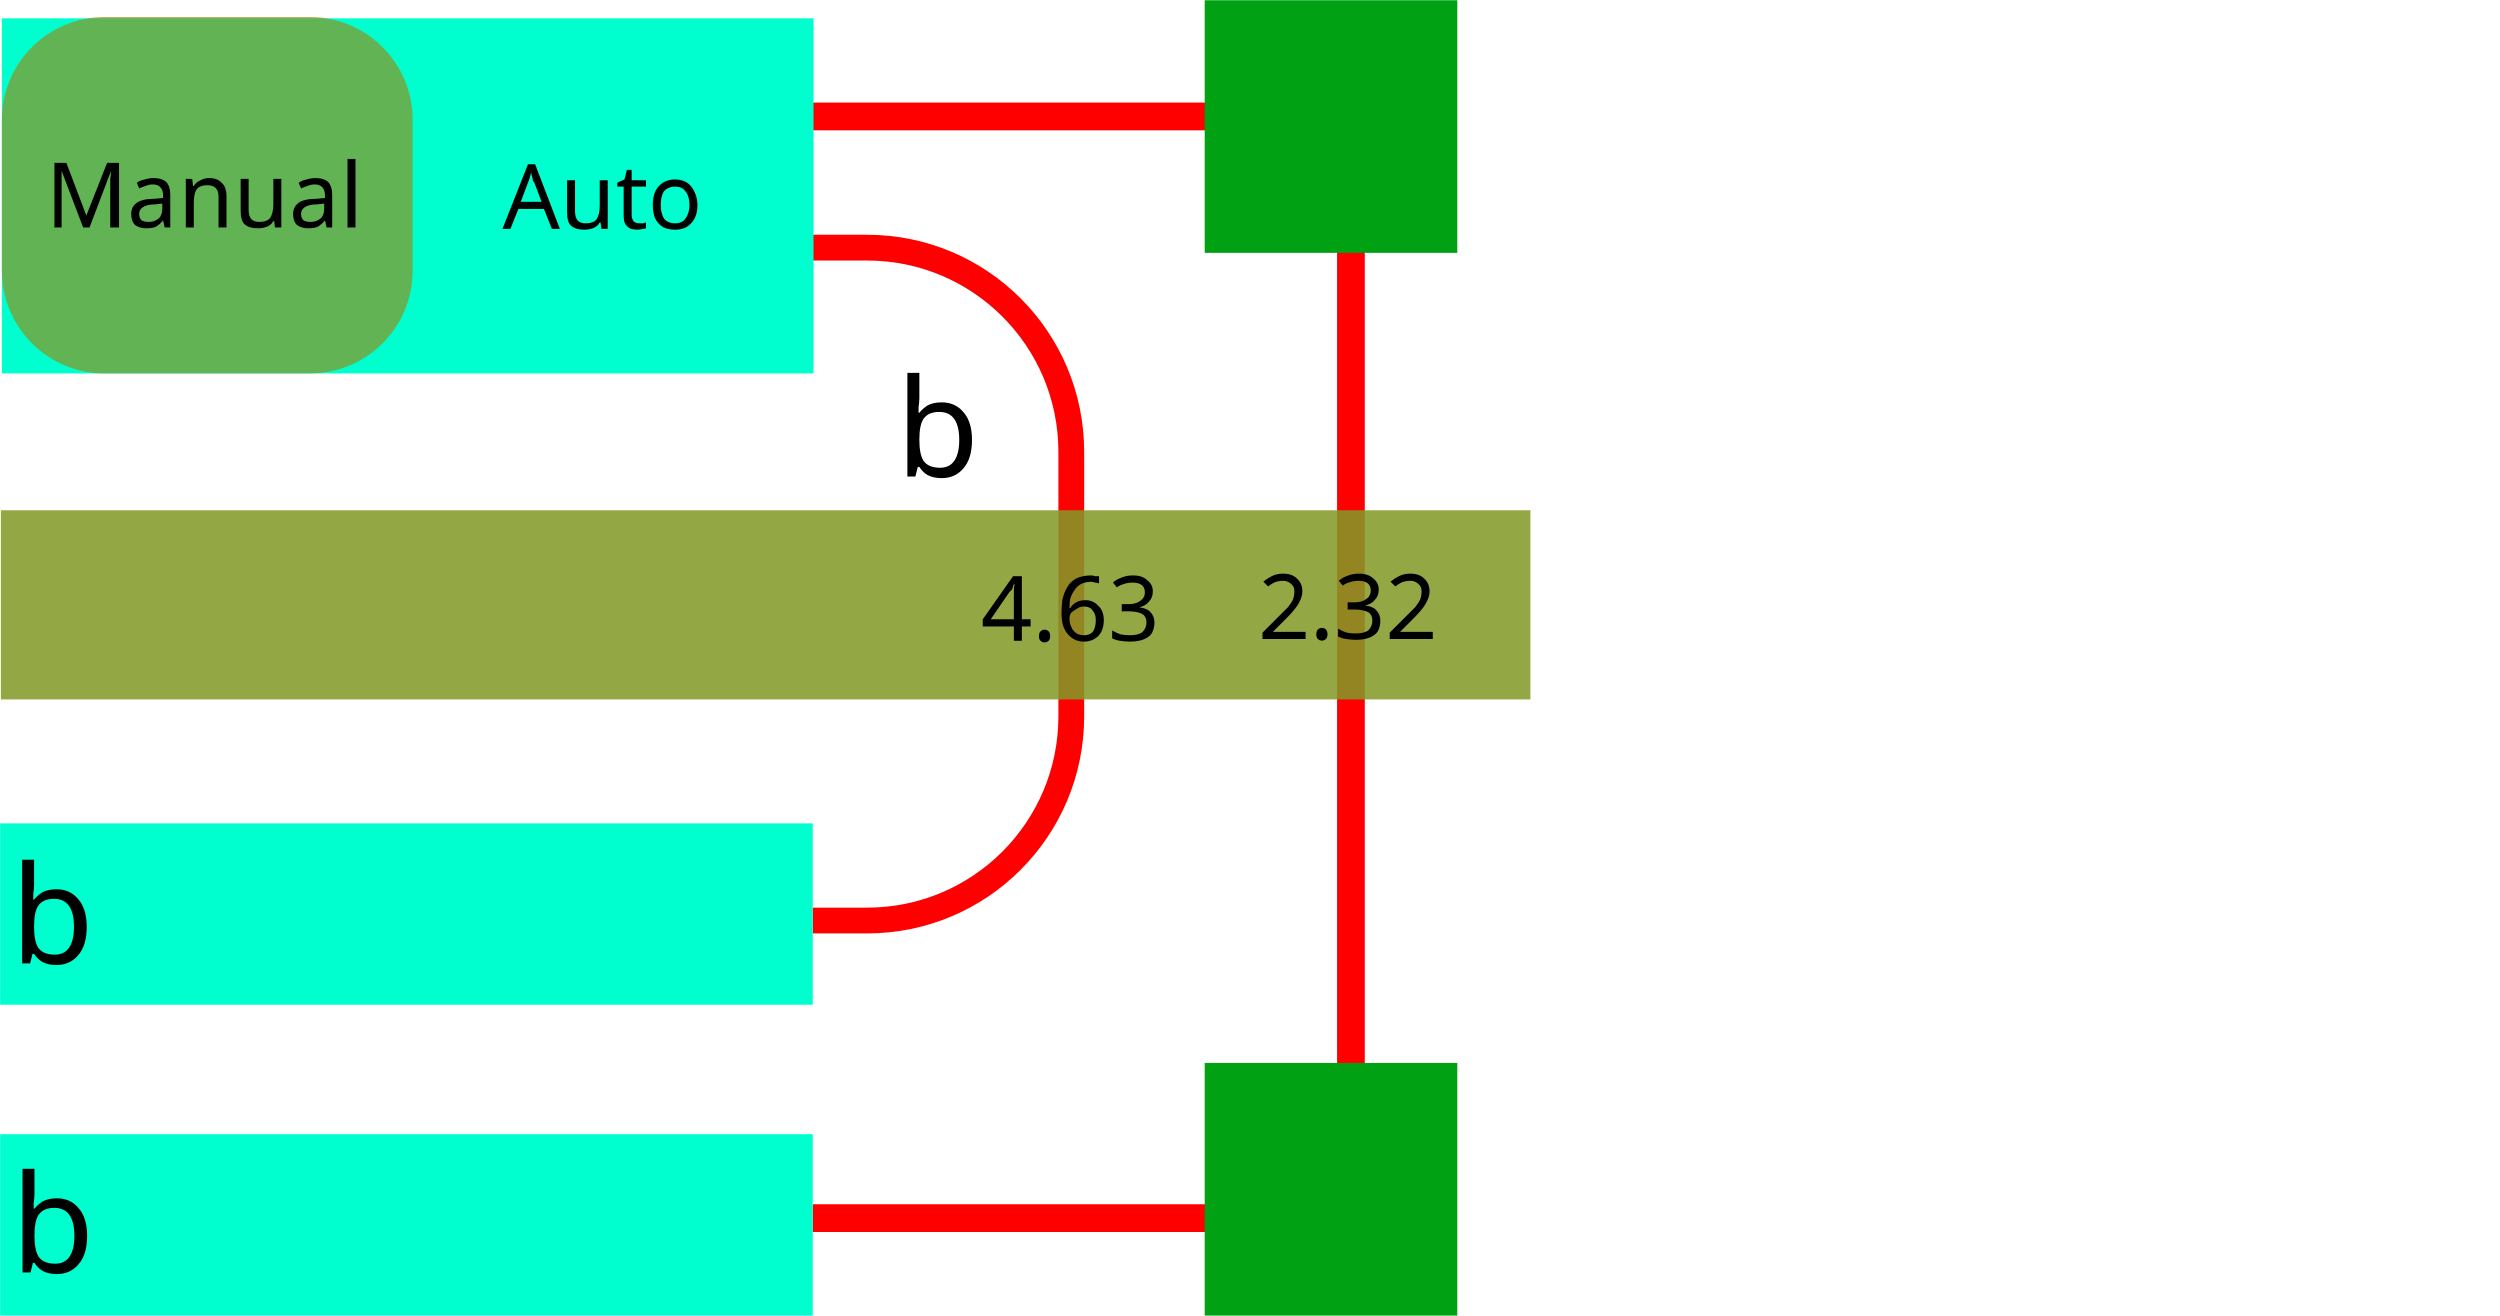
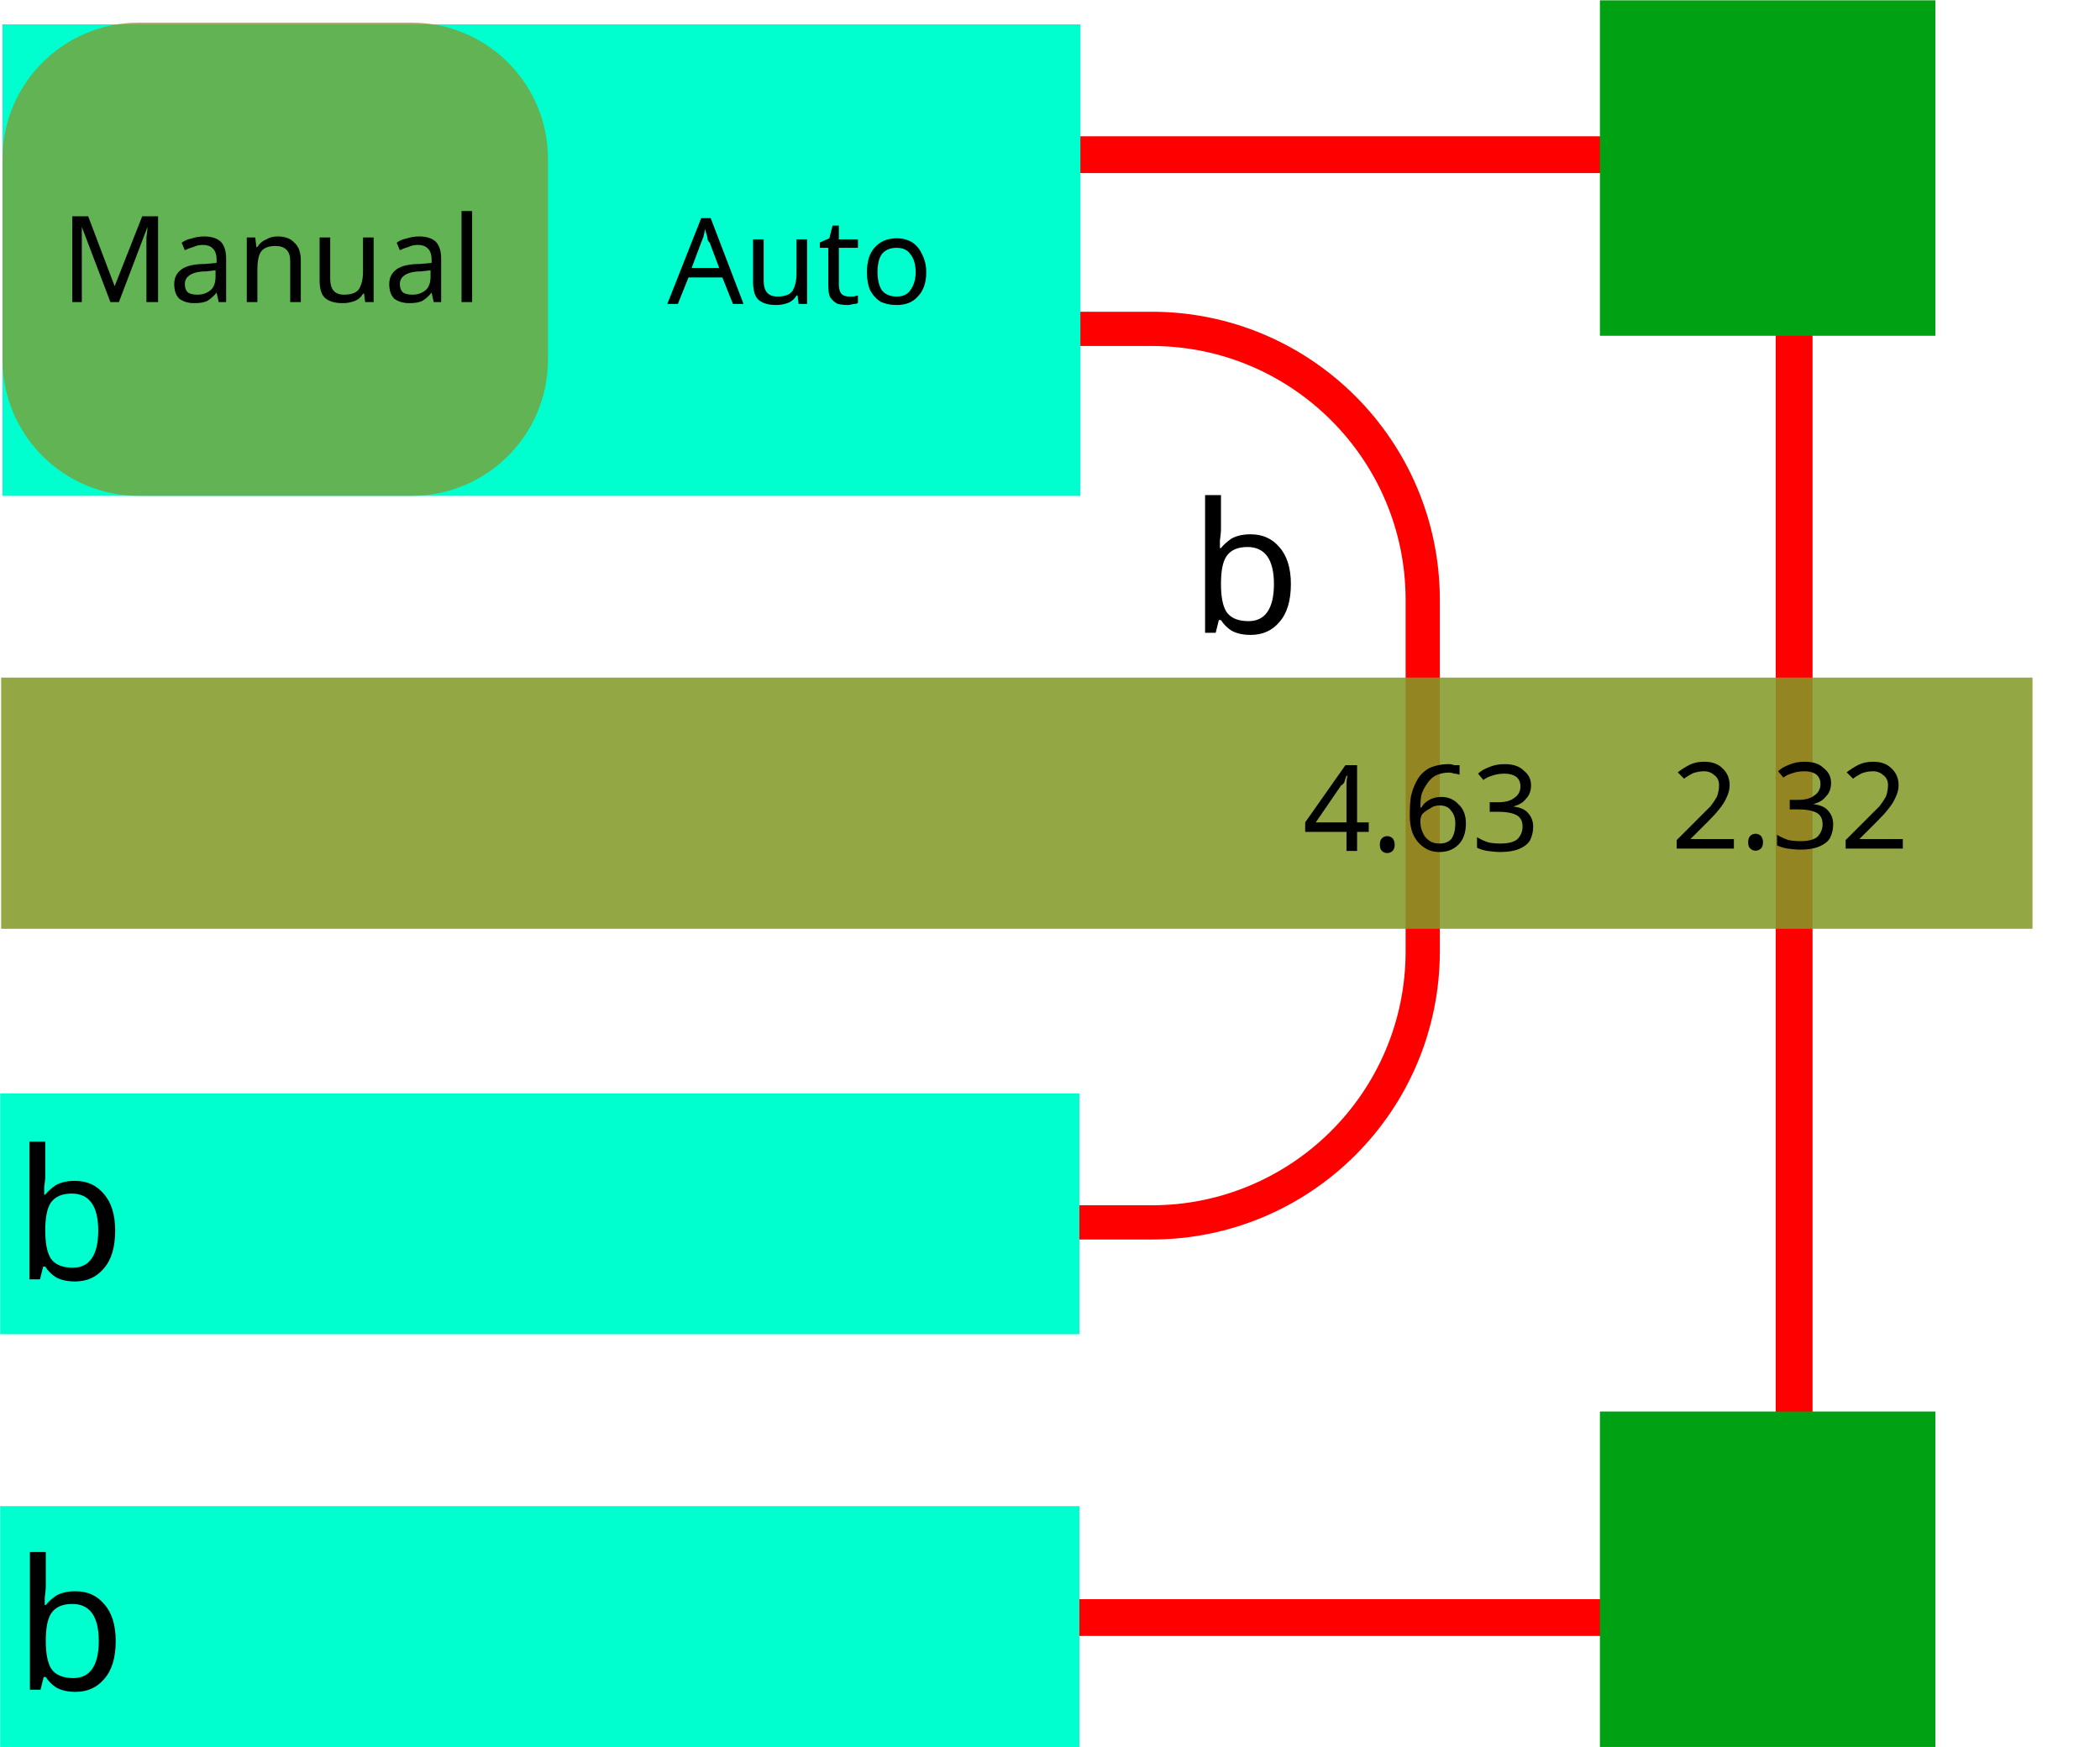
- <svg xmlns="http://www.w3.org/2000/svg" width="48.979" height="25.769" viewBox="0 0 48.979 25.769" version="1.1" id="svg5">
+ <svg xmlns="http://www.w3.org/2000/svg" width="30.979" height="25.769" viewBox="0 0 30.979 25.769" version="1.1" id="svg5">
  <defs id="defs2">
    <clipPath clipPathUnits="userSpaceOnUse" id="clipPath3274">
      <rect style="fill:#00a112;fill-opacity:0.488;stroke:none;stroke-width:0.736;stroke-linecap:round;stroke-linejoin:round;stroke-miterlimit:4;stroke-dasharray:none;stroke-opacity:1;paint-order:stroke fill markers" id="rect3276" width="12.628" height="25.24" x="15.95" y="1.244" ry="0" />
    </clipPath>
    <clipPath clipPathUnits="userSpaceOnUse" id="clipPath3278">
      <rect style="opacity:1;fill:#00a112;fill-opacity:0.488;stroke:none;stroke-width:0.736;stroke-linecap:round;stroke-linejoin:round;stroke-miterlimit:4;stroke-dasharray:none;stroke-opacity:1;paint-order:stroke fill markers" id="rect3280" width="12.628" height="25.24" x="15.95" y="1.244" ry="0" />
    </clipPath>
    <clipPath clipPathUnits="userSpaceOnUse" id="clipPath29413">
      <rect style="opacity:1;fill:#849929;fill-opacity:1;stroke-width:0.527;stroke-linecap:round;stroke-linejoin:round;paint-order:stroke fill markers" id="rect29415" width="12.613" height="27.666" x="1.938" y="-4.779" ry="2.7921639e-16" />
    </clipPath>
    <clipPath clipPathUnits="userSpaceOnUse" id="clipPath31473">
      <g id="g31479" transform="translate(-0.5087204,2.393388)">
        <rect style="fill:#ffc3bb;fill-opacity:1;stroke-width:0.837;stroke-linecap:round;stroke-linejoin:round;paint-order:stroke fill markers" id="rect31475" width="8.144" height="15.856" x="23.629" y="5.664" ry="3.6808198e-15" />
        <rect style="opacity:1;fill:#ffc3bb;fill-opacity:1;stroke-width:1.083;stroke-linecap:round;stroke-linejoin:round;paint-order:stroke fill markers" id="rect31477" width="7.664" height="28.201" x="15.965" y="-1.717" ry="6.5466164e-15" />
      </g>
    </clipPath>
  </defs>
  <g id="layer1">
    <rect style="opacity:1;fill:none;fill-opacity:1;stroke:#ff0000;stroke-width:0.543;stroke-linecap:round;stroke-linejoin:round;stroke-miterlimit:4;stroke-dasharray:none;stroke-opacity:1;paint-order:stroke fill markers" id="rect2494" width="14.931" height="21.583" x="11.563" y="2.991" ry="1.92" clip-path="url(#clipPath3274)" transform="translate(-0.02700973,-0.7091671)" />
    <rect style="opacity:1;fill:none;fill-opacity:1;stroke:#ff0000;stroke-width:0.505;stroke-linecap:round;stroke-linejoin:round;stroke-miterlimit:4;stroke-dasharray:none;stroke-opacity:1;paint-order:stroke fill markers" id="rect1568" width="10.235" height="13.183" x="10.78" y="5.561" ry="4" clip-path="url(#clipPath3278)" transform="translate(-0.02700973,-0.7091671)" />
    <g id="textzone">
      <text xml:space="preserve" style="font-style:normal;font-weight:normal;font-size:40px;line-height:1.25;font-family:sans-serif;letter-spacing:0px;word-spacing:0px;fill:#000000;fill-opacity:1;stroke:none" x="17.544" y="9.334" id="text3760-7">
        <tspan id="tspan3758-2" x="17.544" y="9.334" style="font-style:normal;font-variant:normal;font-weight:normal;font-stretch:normal;font-size:2.667px;font-family:sans-serif;-inkscape-font-specification:'sans-serif, Normal';font-variant-ligatures:normal;font-variant-caps:normal;font-variant-numeric:normal;font-variant-east-asian:normal">b</tspan>
      </text>
    </g>
    <g id="rawoutput">
      <rect style="fill:#00ffcf;stroke-width:0.132;stroke-linecap:round;stroke-linejoin:round;paint-order:stroke fill markers" id="rect870-3" width="15.92" height="3.553" x="0.003" y="16.131" ry="1.3098249e-16" />
      <text xml:space="preserve" style="font-style:normal;font-weight:normal;font-size:40px;line-height:1.25;font-family:sans-serif;letter-spacing:0px;word-spacing:0px;fill:#000000;fill-opacity:1;stroke:none" x="0.198" y="18.873" id="text3760-7-3">
        <tspan id="tspan3758-2-6" x="0.198" y="18.873" style="font-style:normal;font-variant:normal;font-weight:normal;font-stretch:normal;font-size:2.667px;font-family:sans-serif;-inkscape-font-specification:'sans-serif, Normal';font-variant-ligatures:normal;font-variant-caps:normal;font-variant-numeric:normal;font-variant-east-asian:normal">b</tspan>
      </text>
    </g>
    <g id="g48">
      <rect style="fill:#00ffcf;stroke-width:0.132;stroke-linecap:round;stroke-linejoin:round;paint-order:stroke fill markers" id="rect870-3-6" width="15.92" height="3.553" x="0.003" y="22.221" ry="1.3098249e-16" />
      <text xml:space="preserve" style="font-style:normal;font-weight:normal;font-size:40px;line-height:1.25;font-family:sans-serif;letter-spacing:0px;word-spacing:0px;fill:#000000;fill-opacity:1;stroke:none" x="0.206" y="24.929" id="text3760-7-3-3">
        <tspan id="tspan3758-2-6-6" x="0.206" y="24.929" style="font-style:normal;font-variant:normal;font-weight:normal;font-stretch:normal;font-size:2.667px;font-family:sans-serif;-inkscape-font-specification:'sans-serif, Normal';font-variant-ligatures:normal;font-variant-caps:normal;font-variant-numeric:normal;font-variant-east-asian:normal">b</tspan>
      </text>
    </g>
    <g id="g8452" transform="translate(0,-0.5291667)">
      <rect style="opacity:1;fill:#00a112;fill-opacity:1;stroke:none;stroke-width:0.505;stroke-linecap:round;stroke-linejoin:round;stroke-miterlimit:4;stroke-dasharray:none;stroke-opacity:1;paint-order:stroke fill markers" id="rect3304" width="4.949" height="4.949" x="23.602" y="0.534" ry="2.564995e-16" />
    </g>
    <g id="g8455">
      <rect style="fill:#00a112;fill-opacity:1;stroke:none;stroke-width:0.505;stroke-linecap:round;stroke-linejoin:round;stroke-miterlimit:4;stroke-dasharray:none;stroke-opacity:1;paint-order:stroke fill markers" id="rect3304-5" width="4.949" height="4.949" x="23.602" y="20.825" ry="2.564995e-16" />
    </g>
    <g id="g8435">
      <rect style="opacity:1;fill:#00ffcf;stroke-width:0.185;stroke-linecap:round;stroke-linejoin:round;paint-order:stroke fill markers" id="rect870" width="15.901" height="6.957" x="0.037" y="0.359" ry="2.5649955e-16" />
      <rect style="opacity:1;fill:#849929;fill-opacity:0.743;stroke-width:0.542;stroke-linecap:round;stroke-linejoin:round;paint-order:stroke fill markers" id="rect861" width="8.047" height="6.982" x="0.037" y="0.334" ry="2.011" />
      <text xml:space="preserve" style="font-style:normal;font-weight:normal;font-size:10.583px;line-height:1.25;font-family:sans-serif;letter-spacing:0px;word-spacing:0px;fill:#000000;fill-opacity:1;stroke:none;stroke-width:0.265" x="9.843" y="4.482" id="text6262-2-6">
        <tspan id="tspan6260-2-1" style="font-style:normal;font-variant:normal;font-weight:normal;font-stretch:normal;font-size:1.764px;font-family:sans-serif;-inkscape-font-specification:'sans-serif, Normal';font-variant-ligatures:normal;font-variant-caps:normal;font-variant-numeric:normal;font-variant-east-asian:normal;stroke-width:0.265" x="9.843" y="4.482">Auto</tspan>
      </text>
      <text xml:space="preserve" style="font-style:normal;font-weight:normal;font-size:10.583px;line-height:1.25;font-family:sans-serif;letter-spacing:0px;word-spacing:0px;fill:#000000;fill-opacity:1;stroke:none;stroke-width:0.265" x="0.896" y="4.457" id="text6262-2">
        <tspan id="tspan6260-2" style="font-style:normal;font-variant:normal;font-weight:normal;font-stretch:normal;font-size:1.764px;font-family:sans-serif;-inkscape-font-specification:'sans-serif, Normal';font-variant-ligatures:normal;font-variant-caps:normal;font-variant-numeric:normal;font-variant-east-asian:normal;stroke-width:0.265" x="0.896" y="4.457">Manual</tspan>
      </text>
    </g>
    <g id="g8444">
      <rect style="opacity:1;fill:#849929;fill-opacity:0.866;stroke:none;stroke-width:0.654;stroke-linecap:round;stroke-linejoin:round;stroke-miterlimit:4;stroke-dasharray:none;stroke-opacity:1;paint-order:stroke fill markers" id="rect3574" width="29.966" height="3.706" x="0.017" y="9.997" ry="2.564995e-16" />
      <text xml:space="preserve" style="font-style:normal;font-weight:normal;font-size:10.583px;line-height:1.25;font-family:sans-serif;letter-spacing:0px;word-spacing:0px;fill:#000000;fill-opacity:1;stroke:none;stroke-width:0.265" x="24.658" y="12.519" id="text6262-1">
        <tspan id="tspan6260-7" style="font-style:normal;font-variant:normal;font-weight:normal;font-stretch:normal;font-size:1.764px;font-family:sans-serif;-inkscape-font-specification:'sans-serif, Normal';font-variant-ligatures:normal;font-variant-caps:normal;font-variant-numeric:normal;font-variant-east-asian:normal;stroke-width:0.265" x="24.658" y="12.519">2.32</tspan>
      </text>
      <text xml:space="preserve" style="font-style:normal;font-weight:normal;font-size:10.583px;line-height:1.25;font-family:sans-serif;letter-spacing:0px;word-spacing:0px;fill:#000000;fill-opacity:1;stroke:none;stroke-width:0.265" x="19.223" y="12.553" id="text6262-1-1">
        <tspan id="tspan6260-7-5" style="font-style:normal;font-variant:normal;font-weight:normal;font-stretch:normal;font-size:1.764px;font-family:sans-serif;-inkscape-font-specification:'sans-serif, Normal';font-variant-ligatures:normal;font-variant-caps:normal;font-variant-numeric:normal;font-variant-east-asian:normal;stroke-width:0.265" x="19.223" y="12.553">4.63</tspan>
      </text>
    </g>
  </g>
</svg>
